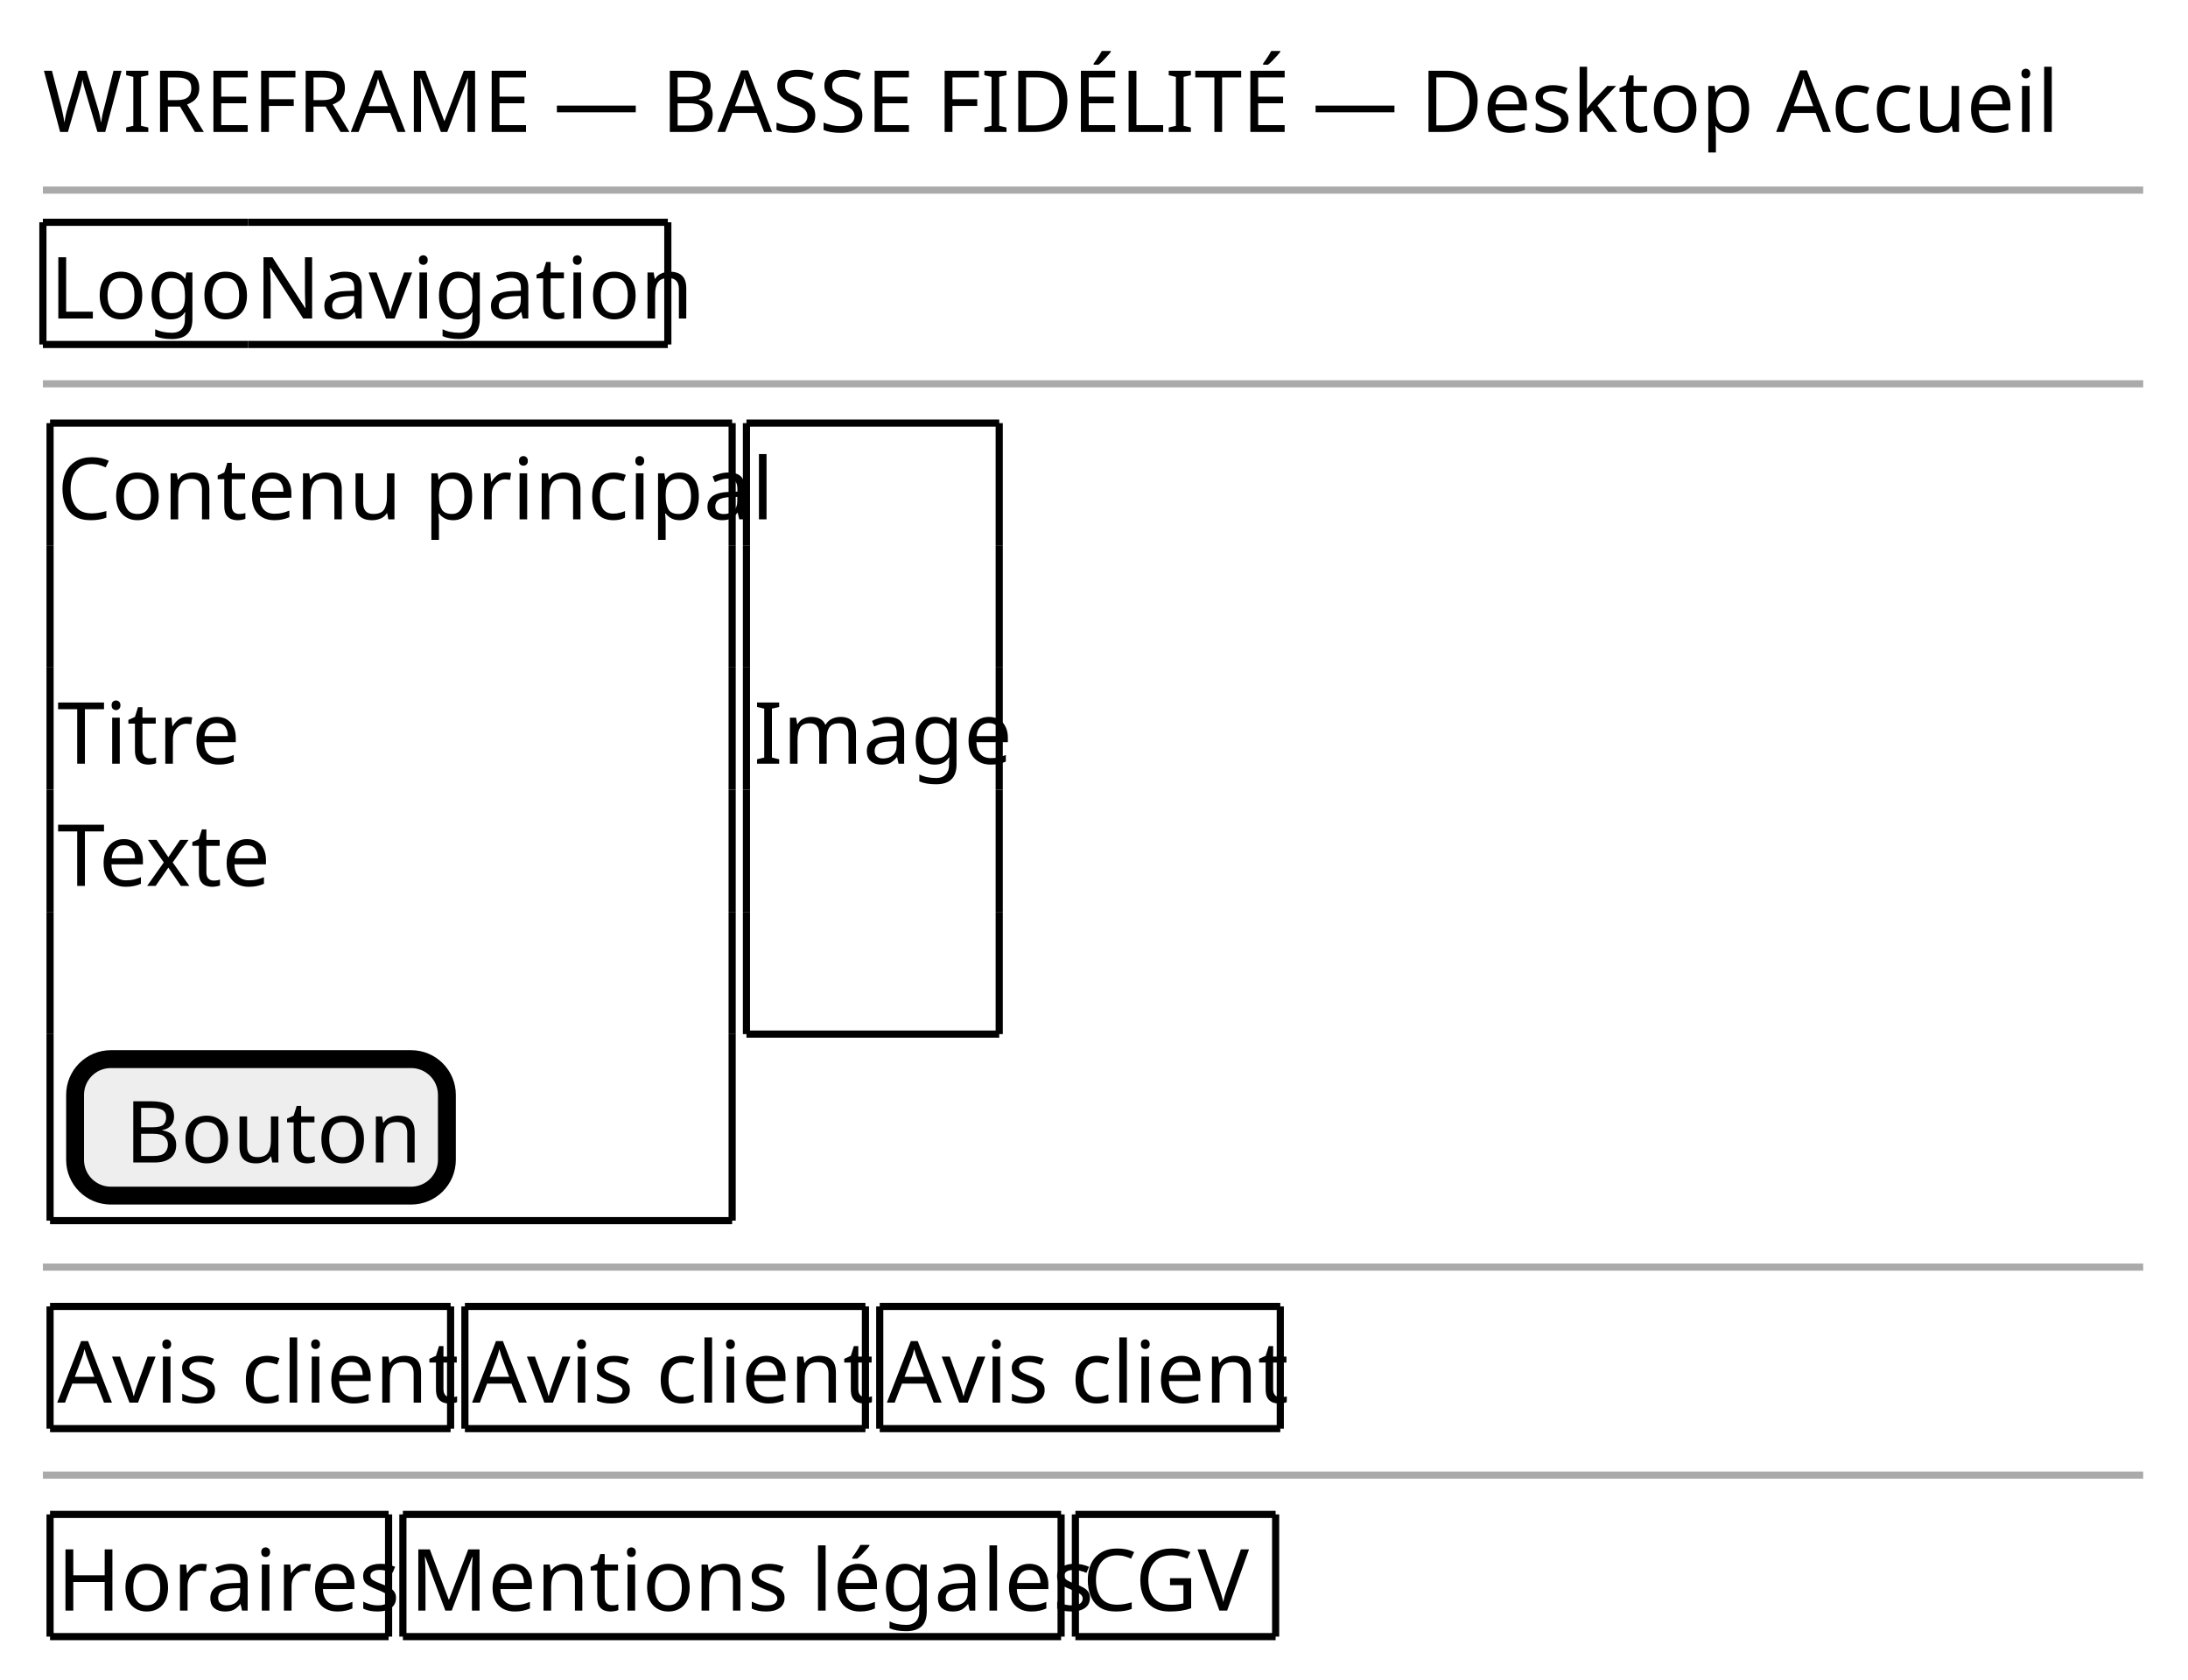
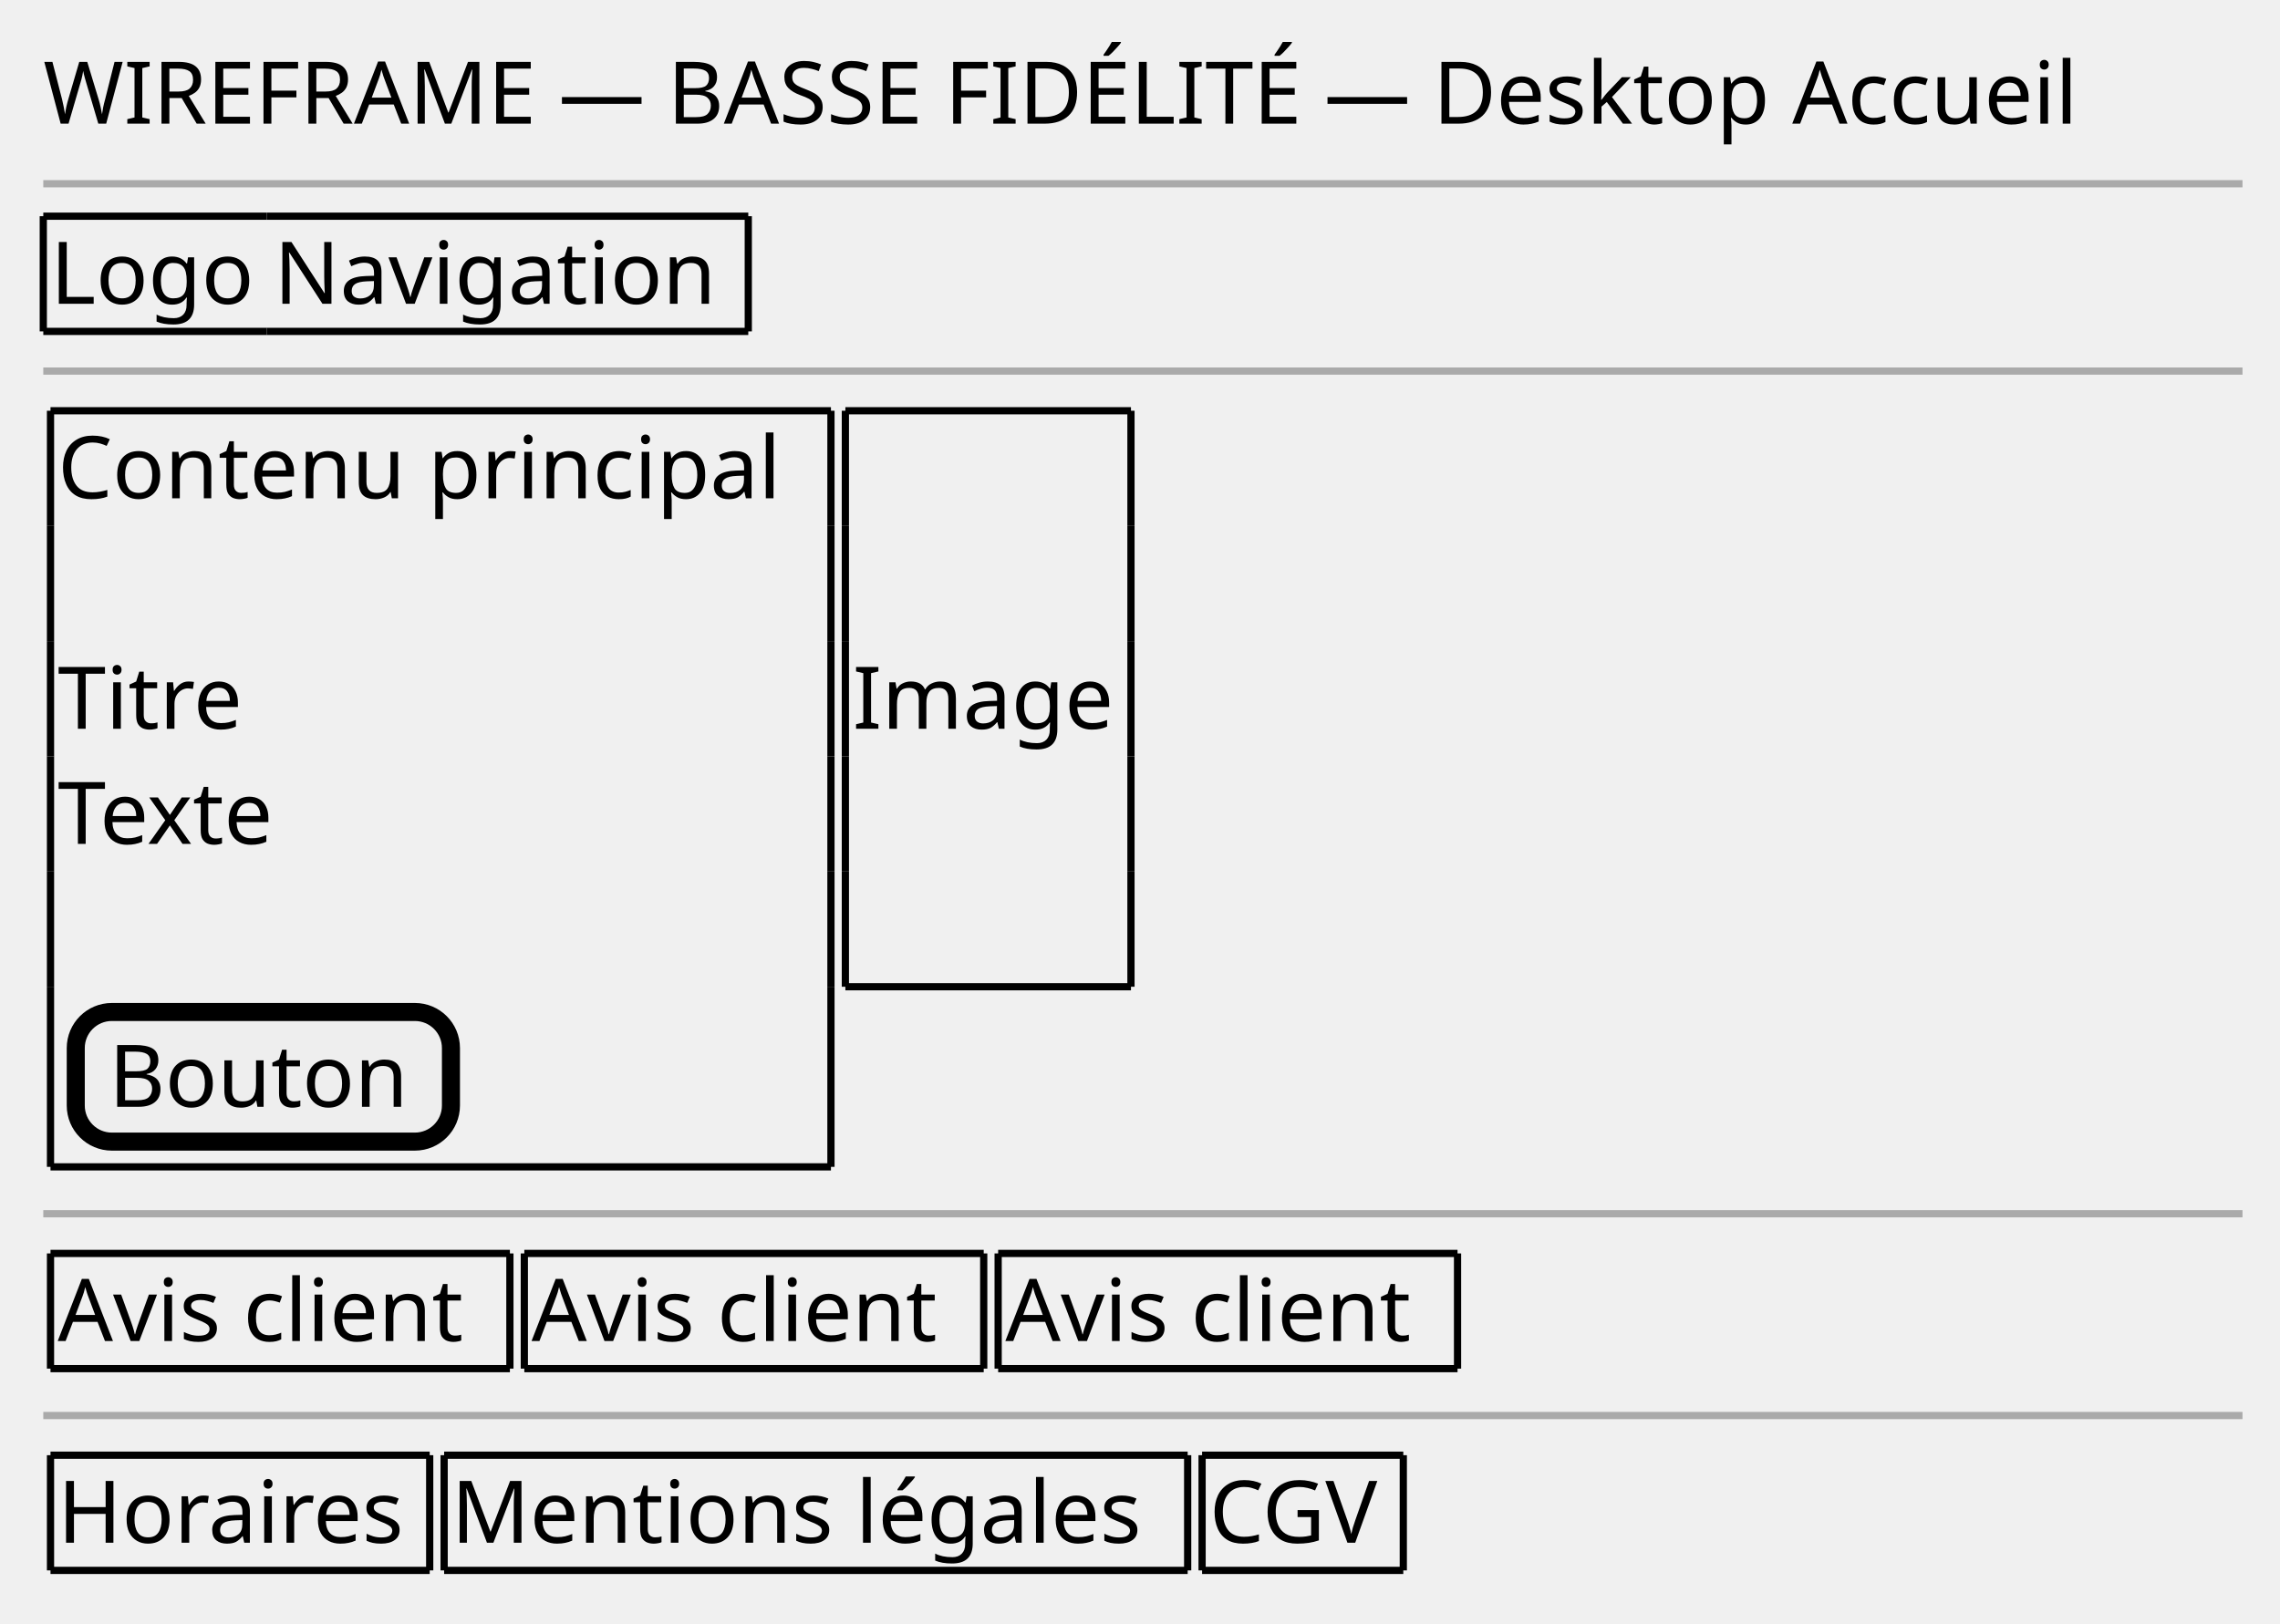
- <svg xmlns="http://www.w3.org/2000/svg" contentStyleType="text/css" data-diagram-type="SALT" height="235px" preserveAspectRatio="none" style="width:306px;height:235px;background:#FFFFFF;" version="1.1" viewBox="0 0 306 235" width="306px" zoomAndPan="magnify">
+ <svg xmlns="http://www.w3.org/2000/svg" contentStyleType="text/css" data-diagram-type="SALT" height="225px" preserveAspectRatio="none" style="width:316px;height:225px;background:#FFFFFF;" version="1.1" viewBox="0 0 316 225" width="316px" zoomAndPan="magnify">
  <defs />
-   <rect id="bg" fill="#FFFFFF" stroke="none" width="306" height="235" x="0" y="0" />
  <g>
-     <text fill="#000000" font-family="sans-serif" font-size="12" lengthAdjust="spacing" textLength="292.734" x="6" y="18.457">WIREFRAME — BASSE FIDÉLITÉ — Desktop Accueil</text>
-     <line style="stroke:#AAAAAA;stroke-width:1;" x1="6" x2="299.734" y1="26.594" y2="26.594" />
-     <text fill="#000000" font-family="sans-serif" font-size="12" lengthAdjust="spacing" textLength="26.695" x="7" y="44.551">Logo</text>
-     <text fill="#000000" font-family="sans-serif" font-size="12" lengthAdjust="spacing" textLength="56.701" x="35.695" y="44.551">Navigation</text>
-     <line style="stroke:#000000;stroke-width:1;" x1="6" x2="34.695" y1="31.094" y2="31.094" />
-     <line style="stroke:#000000;stroke-width:1;" x1="34.695" x2="93.397" y1="48.188" y2="48.188" />
-     <line style="stroke:#000000;stroke-width:1;" x1="34.695" x2="93.397" y1="31.094" y2="31.094" />
-     <line style="stroke:#000000;stroke-width:1;" x1="6" x2="34.695" y1="48.188" y2="48.188" />
-     <line style="stroke:#000000;stroke-width:1;" x1="6" x2="6" y1="31.094" y2="48.188" />
-     <line style="stroke:#000000;stroke-width:1;" x1="93.397" x2="93.397" y1="31.094" y2="48.188" />
-     <line style="stroke:#AAAAAA;stroke-width:1;" x1="6" x2="299.734" y1="53.688" y2="53.688" />
-     <text fill="#000000" font-family="sans-serif" font-size="12" lengthAdjust="spacing" textLength="93.393" x="8" y="72.644">Contenu principal</text>
-     <text fill="#000000" font-family="sans-serif" font-size="12" lengthAdjust="spacing" textLength="24" x="8" y="106.832">Titre</text>
-     <text fill="#000000" font-family="sans-serif" font-size="12" lengthAdjust="spacing" textLength="30.012" x="8" y="123.926">Texte</text>
-     <rect fill="#EEEEEE" height="19.094" rx="5" ry="5" style="stroke:#000000;stroke-width:2.5;" width="52" x="10.5" y="148.156" />
-     <text fill="#000000" font-family="sans-serif" font-size="12" lengthAdjust="spacing" textLength="38.033" x="17.483" y="162.613">Bouton</text>
-     <line style="stroke:#000000;stroke-width:1;" x1="7" x2="102.393" y1="59.188" y2="59.188" />
-     <line style="stroke:#000000;stroke-width:1;" x1="7" x2="102.393" y1="170.75" y2="170.75" />
-     <line style="stroke:#000000;stroke-width:1;" x1="7" x2="7" y1="59.188" y2="76.281" />
-     <line style="stroke:#000000;stroke-width:1;" x1="102.393" x2="102.393" y1="76.281" y2="93.375" />
-     <line style="stroke:#000000;stroke-width:1;" x1="102.393" x2="102.393" y1="59.188" y2="76.281" />
-     <line style="stroke:#000000;stroke-width:1;" x1="7" x2="7" y1="144.656" y2="170.75" />
-     <line style="stroke:#000000;stroke-width:1;" x1="7" x2="7" y1="127.562" y2="144.656" />
-     <line style="stroke:#000000;stroke-width:1;" x1="102.393" x2="102.393" y1="144.656" y2="170.75" />
-     <line style="stroke:#000000;stroke-width:1;" x1="7" x2="7" y1="110.469" y2="127.562" />
-     <line style="stroke:#000000;stroke-width:1;" x1="102.393" x2="102.393" y1="127.562" y2="144.656" />
-     <line style="stroke:#000000;stroke-width:1;" x1="7" x2="7" y1="93.375" y2="110.469" />
-     <line style="stroke:#000000;stroke-width:1;" x1="102.393" x2="102.393" y1="110.469" y2="127.562" />
-     <line style="stroke:#000000;stroke-width:1;" x1="7" x2="7" y1="76.281" y2="93.375" />
-     <line style="stroke:#000000;stroke-width:1;" x1="102.393" x2="102.393" y1="93.375" y2="110.469" />
-     <text fill="#000000" font-family="sans-serif" font-size="12" lengthAdjust="spacing" textLength="33.352" x="105.393" y="106.832">Image</text>
-     <line style="stroke:#000000;stroke-width:1;" x1="104.393" x2="139.744" y1="59.188" y2="59.188" />
-     <line style="stroke:#000000;stroke-width:1;" x1="104.393" x2="139.744" y1="144.656" y2="144.656" />
-     <line style="stroke:#000000;stroke-width:1;" x1="104.393" x2="104.393" y1="59.188" y2="76.281" />
-     <line style="stroke:#000000;stroke-width:1;" x1="139.744" x2="139.744" y1="76.281" y2="93.375" />
-     <line style="stroke:#000000;stroke-width:1;" x1="139.744" x2="139.744" y1="59.188" y2="76.281" />
-     <line style="stroke:#000000;stroke-width:1;" x1="104.393" x2="104.393" y1="127.562" y2="144.656" />
-     <line style="stroke:#000000;stroke-width:1;" x1="104.393" x2="104.393" y1="110.469" y2="127.562" />
-     <line style="stroke:#000000;stroke-width:1;" x1="139.744" x2="139.744" y1="127.562" y2="144.656" />
-     <line style="stroke:#000000;stroke-width:1;" x1="104.393" x2="104.393" y1="93.375" y2="110.469" />
-     <line style="stroke:#000000;stroke-width:1;" x1="139.744" x2="139.744" y1="110.469" y2="127.562" />
-     <line style="stroke:#000000;stroke-width:1;" x1="104.393" x2="104.393" y1="76.281" y2="93.375" />
-     <line style="stroke:#000000;stroke-width:1;" x1="139.744" x2="139.744" y1="93.375" y2="110.469" />
-     <line style="stroke:#AAAAAA;stroke-width:1;" x1="6" x2="299.734" y1="177.25" y2="177.25" />
-     <text fill="#000000" font-family="sans-serif" font-size="12" lengthAdjust="spacing" textLength="54.018" x="8" y="196.207">Avis client</text>
-     <line style="stroke:#000000;stroke-width:1;" x1="7" x2="63.018" y1="182.75" y2="182.75" />
-     <line style="stroke:#000000;stroke-width:1;" x1="7" x2="63.018" y1="199.844" y2="199.844" />
-     <line style="stroke:#000000;stroke-width:1;" x1="7" x2="7" y1="182.75" y2="199.844" />
-     <line style="stroke:#000000;stroke-width:1;" x1="63.018" x2="63.018" y1="182.75" y2="199.844" />
-     <text fill="#000000" font-family="sans-serif" font-size="12" lengthAdjust="spacing" textLength="54.018" x="66.018" y="196.207">Avis client</text>
-     <line style="stroke:#000000;stroke-width:1;" x1="65.018" x2="121.035" y1="182.75" y2="182.75" />
-     <line style="stroke:#000000;stroke-width:1;" x1="65.018" x2="121.035" y1="199.844" y2="199.844" />
-     <line style="stroke:#000000;stroke-width:1;" x1="65.018" x2="65.018" y1="182.75" y2="199.844" />
-     <line style="stroke:#000000;stroke-width:1;" x1="121.035" x2="121.035" y1="182.75" y2="199.844" />
-     <text fill="#000000" font-family="sans-serif" font-size="12" lengthAdjust="spacing" textLength="54.018" x="124.035" y="196.207">Avis client</text>
-     <line style="stroke:#000000;stroke-width:1;" x1="123.035" x2="179.053" y1="182.75" y2="182.75" />
-     <line style="stroke:#000000;stroke-width:1;" x1="123.035" x2="179.053" y1="199.844" y2="199.844" />
-     <line style="stroke:#000000;stroke-width:1;" x1="123.035" x2="123.035" y1="182.75" y2="199.844" />
-     <line style="stroke:#000000;stroke-width:1;" x1="179.053" x2="179.053" y1="182.75" y2="199.844" />
-     <line style="stroke:#AAAAAA;stroke-width:1;" x1="6" x2="299.734" y1="206.344" y2="206.344" />
-     <text fill="#000000" font-family="sans-serif" font-size="12" lengthAdjust="spacing" textLength="45.346" x="8" y="225.301">Horaires</text>
-     <line style="stroke:#000000;stroke-width:1;" x1="7" x2="54.346" y1="211.844" y2="211.844" />
-     <line style="stroke:#000000;stroke-width:1;" x1="7" x2="54.346" y1="228.938" y2="228.938" />
-     <line style="stroke:#000000;stroke-width:1;" x1="7" x2="7" y1="211.844" y2="228.938" />
-     <line style="stroke:#000000;stroke-width:1;" x1="54.346" x2="54.346" y1="211.844" y2="228.938" />
-     <text fill="#000000" font-family="sans-serif" font-size="12" lengthAdjust="spacing" textLength="90.053" x="57.346" y="225.301">Mentions légales</text>
-     <line style="stroke:#000000;stroke-width:1;" x1="56.346" x2="148.398" y1="211.844" y2="211.844" />
-     <line style="stroke:#000000;stroke-width:1;" x1="56.346" x2="148.398" y1="228.938" y2="228.938" />
-     <line style="stroke:#000000;stroke-width:1;" x1="56.346" x2="56.346" y1="211.844" y2="228.938" />
-     <line style="stroke:#000000;stroke-width:1;" x1="148.398" x2="148.398" y1="211.844" y2="228.938" />
-     <text fill="#000000" font-family="sans-serif" font-size="12" lengthAdjust="spacing" textLength="26.004" x="151.398" y="225.301">CGV</text>
-     <line style="stroke:#000000;stroke-width:1;" x1="150.398" x2="178.402" y1="211.844" y2="211.844" />
-     <line style="stroke:#000000;stroke-width:1;" x1="150.398" x2="178.402" y1="228.938" y2="228.938" />
-     <line style="stroke:#000000;stroke-width:1;" x1="150.398" x2="150.398" y1="211.844" y2="228.938" />
-     <line style="stroke:#000000;stroke-width:1;" x1="178.402" x2="178.402" y1="211.844" y2="228.938" />
+     <text fill="#000000" font-family="sans-serif" font-size="12" lengthAdjust="spacing" textLength="303.803" x="6" y="17.139">WIREFRAME — BASSE FIDÉLITÉ — Desktop Accueil</text>
+     <line style="stroke:#AAAAAA;stroke-width:1;" x1="6" x2="310.803" y1="25.469" y2="25.469" />
+     <text fill="#000000" font-family="sans-serif" font-size="12" lengthAdjust="spacing" textLength="28.986" x="7" y="42.107">Logo</text>
+     <text fill="#000000" font-family="sans-serif" font-size="12" lengthAdjust="spacing" textLength="64.723" x="37.986" y="42.107">Navigation</text>
+     <line style="stroke:#000000;stroke-width:1;" x1="6" x2="36.986" y1="29.969" y2="29.969" />
+     <line style="stroke:#000000;stroke-width:1;" x1="36.986" x2="103.709" y1="45.938" y2="45.938" />
+     <line style="stroke:#000000;stroke-width:1;" x1="36.986" x2="103.709" y1="29.969" y2="29.969" />
+     <line style="stroke:#000000;stroke-width:1;" x1="6" x2="36.986" y1="45.938" y2="45.938" />
+     <line style="stroke:#000000;stroke-width:1;" x1="6" x2="6" y1="29.969" y2="45.938" />
+     <line style="stroke:#000000;stroke-width:1;" x1="103.709" x2="103.709" y1="29.969" y2="45.938" />
+     <line style="stroke:#AAAAAA;stroke-width:1;" x1="6" x2="310.803" y1="51.438" y2="51.438" />
+     <text fill="#000000" font-family="sans-serif" font-size="12" lengthAdjust="spacing" textLength="106.166" x="8" y="69.076">Contenu principal</text>
+     <text fill="#000000" font-family="sans-serif" font-size="12" lengthAdjust="spacing" textLength="27.686" x="8" y="101.014">Titre</text>
+     <text fill="#000000" font-family="sans-serif" font-size="12" lengthAdjust="spacing" textLength="33.902" x="8" y="116.982">Texte</text>
+     <rect fill="#EEEEEE" height="17.969" rx="5" ry="5" style="stroke:#000000;stroke-width:2.5;" width="52" x="10.5" y="140.281" />
+     <text fill="#000000" font-family="sans-serif" font-size="12" lengthAdjust="spacing" textLength="42.832" x="15.084" y="153.42">Bouton</text>
+     <line style="stroke:#000000;stroke-width:1;" x1="7" x2="115.166" y1="56.938" y2="56.938" />
+     <line style="stroke:#000000;stroke-width:1;" x1="7" x2="115.166" y1="161.75" y2="161.75" />
+     <line style="stroke:#000000;stroke-width:1;" x1="7" x2="7" y1="56.938" y2="72.906" />
+     <line style="stroke:#000000;stroke-width:1;" x1="115.166" x2="115.166" y1="72.906" y2="88.875" />
+     <line style="stroke:#000000;stroke-width:1;" x1="115.166" x2="115.166" y1="56.938" y2="72.906" />
+     <line style="stroke:#000000;stroke-width:1;" x1="7" x2="7" y1="136.781" y2="161.75" />
+     <line style="stroke:#000000;stroke-width:1;" x1="7" x2="7" y1="120.812" y2="136.781" />
+     <line style="stroke:#000000;stroke-width:1;" x1="115.166" x2="115.166" y1="136.781" y2="161.75" />
+     <line style="stroke:#000000;stroke-width:1;" x1="7" x2="7" y1="104.844" y2="120.812" />
+     <line style="stroke:#000000;stroke-width:1;" x1="115.166" x2="115.166" y1="120.812" y2="136.781" />
+     <line style="stroke:#000000;stroke-width:1;" x1="7" x2="7" y1="88.875" y2="104.844" />
+     <line style="stroke:#000000;stroke-width:1;" x1="115.166" x2="115.166" y1="104.844" y2="120.812" />
+     <line style="stroke:#000000;stroke-width:1;" x1="7" x2="7" y1="72.906" y2="88.875" />
+     <line style="stroke:#000000;stroke-width:1;" x1="115.166" x2="115.166" y1="88.875" y2="104.844" />
+     <text fill="#000000" font-family="sans-serif" font-size="12" lengthAdjust="spacing" textLength="37.582" x="118.166" y="101.014">Image</text>
+     <line style="stroke:#000000;stroke-width:1;" x1="117.166" x2="156.748" y1="56.938" y2="56.938" />
+     <line style="stroke:#000000;stroke-width:1;" x1="117.166" x2="156.748" y1="136.781" y2="136.781" />
+     <line style="stroke:#000000;stroke-width:1;" x1="117.166" x2="117.166" y1="56.938" y2="72.906" />
+     <line style="stroke:#000000;stroke-width:1;" x1="156.748" x2="156.748" y1="72.906" y2="88.875" />
+     <line style="stroke:#000000;stroke-width:1;" x1="156.748" x2="156.748" y1="56.938" y2="72.906" />
+     <line style="stroke:#000000;stroke-width:1;" x1="117.166" x2="117.166" y1="120.812" y2="136.781" />
+     <line style="stroke:#000000;stroke-width:1;" x1="117.166" x2="117.166" y1="104.844" y2="120.812" />
+     <line style="stroke:#000000;stroke-width:1;" x1="156.748" x2="156.748" y1="120.812" y2="136.781" />
+     <line style="stroke:#000000;stroke-width:1;" x1="117.166" x2="117.166" y1="88.875" y2="104.844" />
+     <line style="stroke:#000000;stroke-width:1;" x1="156.748" x2="156.748" y1="104.844" y2="120.812" />
+     <line style="stroke:#000000;stroke-width:1;" x1="117.166" x2="117.166" y1="72.906" y2="88.875" />
+     <line style="stroke:#000000;stroke-width:1;" x1="156.748" x2="156.748" y1="88.875" y2="104.844" />
+     <line style="stroke:#AAAAAA;stroke-width:1;" x1="6" x2="310.803" y1="168.25" y2="168.25" />
+     <text fill="#000000" font-family="sans-serif" font-size="12" lengthAdjust="spacing" textLength="61.67" x="8" y="185.889">Avis client</text>
+     <line style="stroke:#000000;stroke-width:1;" x1="7" x2="70.67" y1="173.75" y2="173.75" />
+     <line style="stroke:#000000;stroke-width:1;" x1="7" x2="70.67" y1="189.719" y2="189.719" />
+     <line style="stroke:#000000;stroke-width:1;" x1="7" x2="7" y1="173.75" y2="189.719" />
+     <line style="stroke:#000000;stroke-width:1;" x1="70.67" x2="70.67" y1="173.75" y2="189.719" />
+     <text fill="#000000" font-family="sans-serif" font-size="12" lengthAdjust="spacing" textLength="61.67" x="73.67" y="185.889">Avis client</text>
+     <line style="stroke:#000000;stroke-width:1;" x1="72.67" x2="136.34" y1="173.75" y2="173.75" />
+     <line style="stroke:#000000;stroke-width:1;" x1="72.67" x2="136.34" y1="189.719" y2="189.719" />
+     <line style="stroke:#000000;stroke-width:1;" x1="72.67" x2="72.67" y1="173.75" y2="189.719" />
+     <line style="stroke:#000000;stroke-width:1;" x1="136.34" x2="136.34" y1="173.75" y2="189.719" />
+     <text fill="#000000" font-family="sans-serif" font-size="12" lengthAdjust="spacing" textLength="61.67" x="139.34" y="185.889">Avis client</text>
+     <line style="stroke:#000000;stroke-width:1;" x1="138.34" x2="202.01" y1="173.75" y2="173.75" />
+     <line style="stroke:#000000;stroke-width:1;" x1="138.34" x2="202.01" y1="189.719" y2="189.719" />
+     <line style="stroke:#000000;stroke-width:1;" x1="138.34" x2="138.34" y1="173.75" y2="189.719" />
+     <line style="stroke:#000000;stroke-width:1;" x1="202.01" x2="202.01" y1="173.75" y2="189.719" />
+     <line style="stroke:#AAAAAA;stroke-width:1;" x1="6" x2="310.803" y1="196.219" y2="196.219" />
+     <text fill="#000000" font-family="sans-serif" font-size="12" lengthAdjust="spacing" textLength="50.555" x="8" y="213.857">Horaires</text>
+     <line style="stroke:#000000;stroke-width:1;" x1="7" x2="59.555" y1="201.719" y2="201.719" />
+     <line style="stroke:#000000;stroke-width:1;" x1="7" x2="59.555" y1="217.688" y2="217.688" />
+     <line style="stroke:#000000;stroke-width:1;" x1="7" x2="7" y1="201.719" y2="217.688" />
+     <line style="stroke:#000000;stroke-width:1;" x1="59.555" x2="59.555" y1="201.719" y2="217.688" />
+     <text fill="#000000" font-family="sans-serif" font-size="12" lengthAdjust="spacing" textLength="101.051" x="62.555" y="213.857">Mentions légales</text>
+     <line style="stroke:#000000;stroke-width:1;" x1="61.555" x2="164.606" y1="201.719" y2="201.719" />
+     <line style="stroke:#000000;stroke-width:1;" x1="61.555" x2="164.606" y1="217.688" y2="217.688" />
+     <line style="stroke:#000000;stroke-width:1;" x1="61.555" x2="61.555" y1="201.719" y2="217.688" />
+     <line style="stroke:#000000;stroke-width:1;" x1="164.606" x2="164.606" y1="201.719" y2="217.688" />
+     <text fill="#000000" font-family="sans-serif" font-size="12" lengthAdjust="spacing" textLength="25.887" x="167.606" y="213.857">CGV</text>
+     <line style="stroke:#000000;stroke-width:1;" x1="166.606" x2="194.492" y1="201.719" y2="201.719" />
+     <line style="stroke:#000000;stroke-width:1;" x1="166.606" x2="194.492" y1="217.688" y2="217.688" />
+     <line style="stroke:#000000;stroke-width:1;" x1="166.606" x2="166.606" y1="201.719" y2="217.688" />
+     <line style="stroke:#000000;stroke-width:1;" x1="194.492" x2="194.492" y1="201.719" y2="217.688" />
  </g>
</svg>
